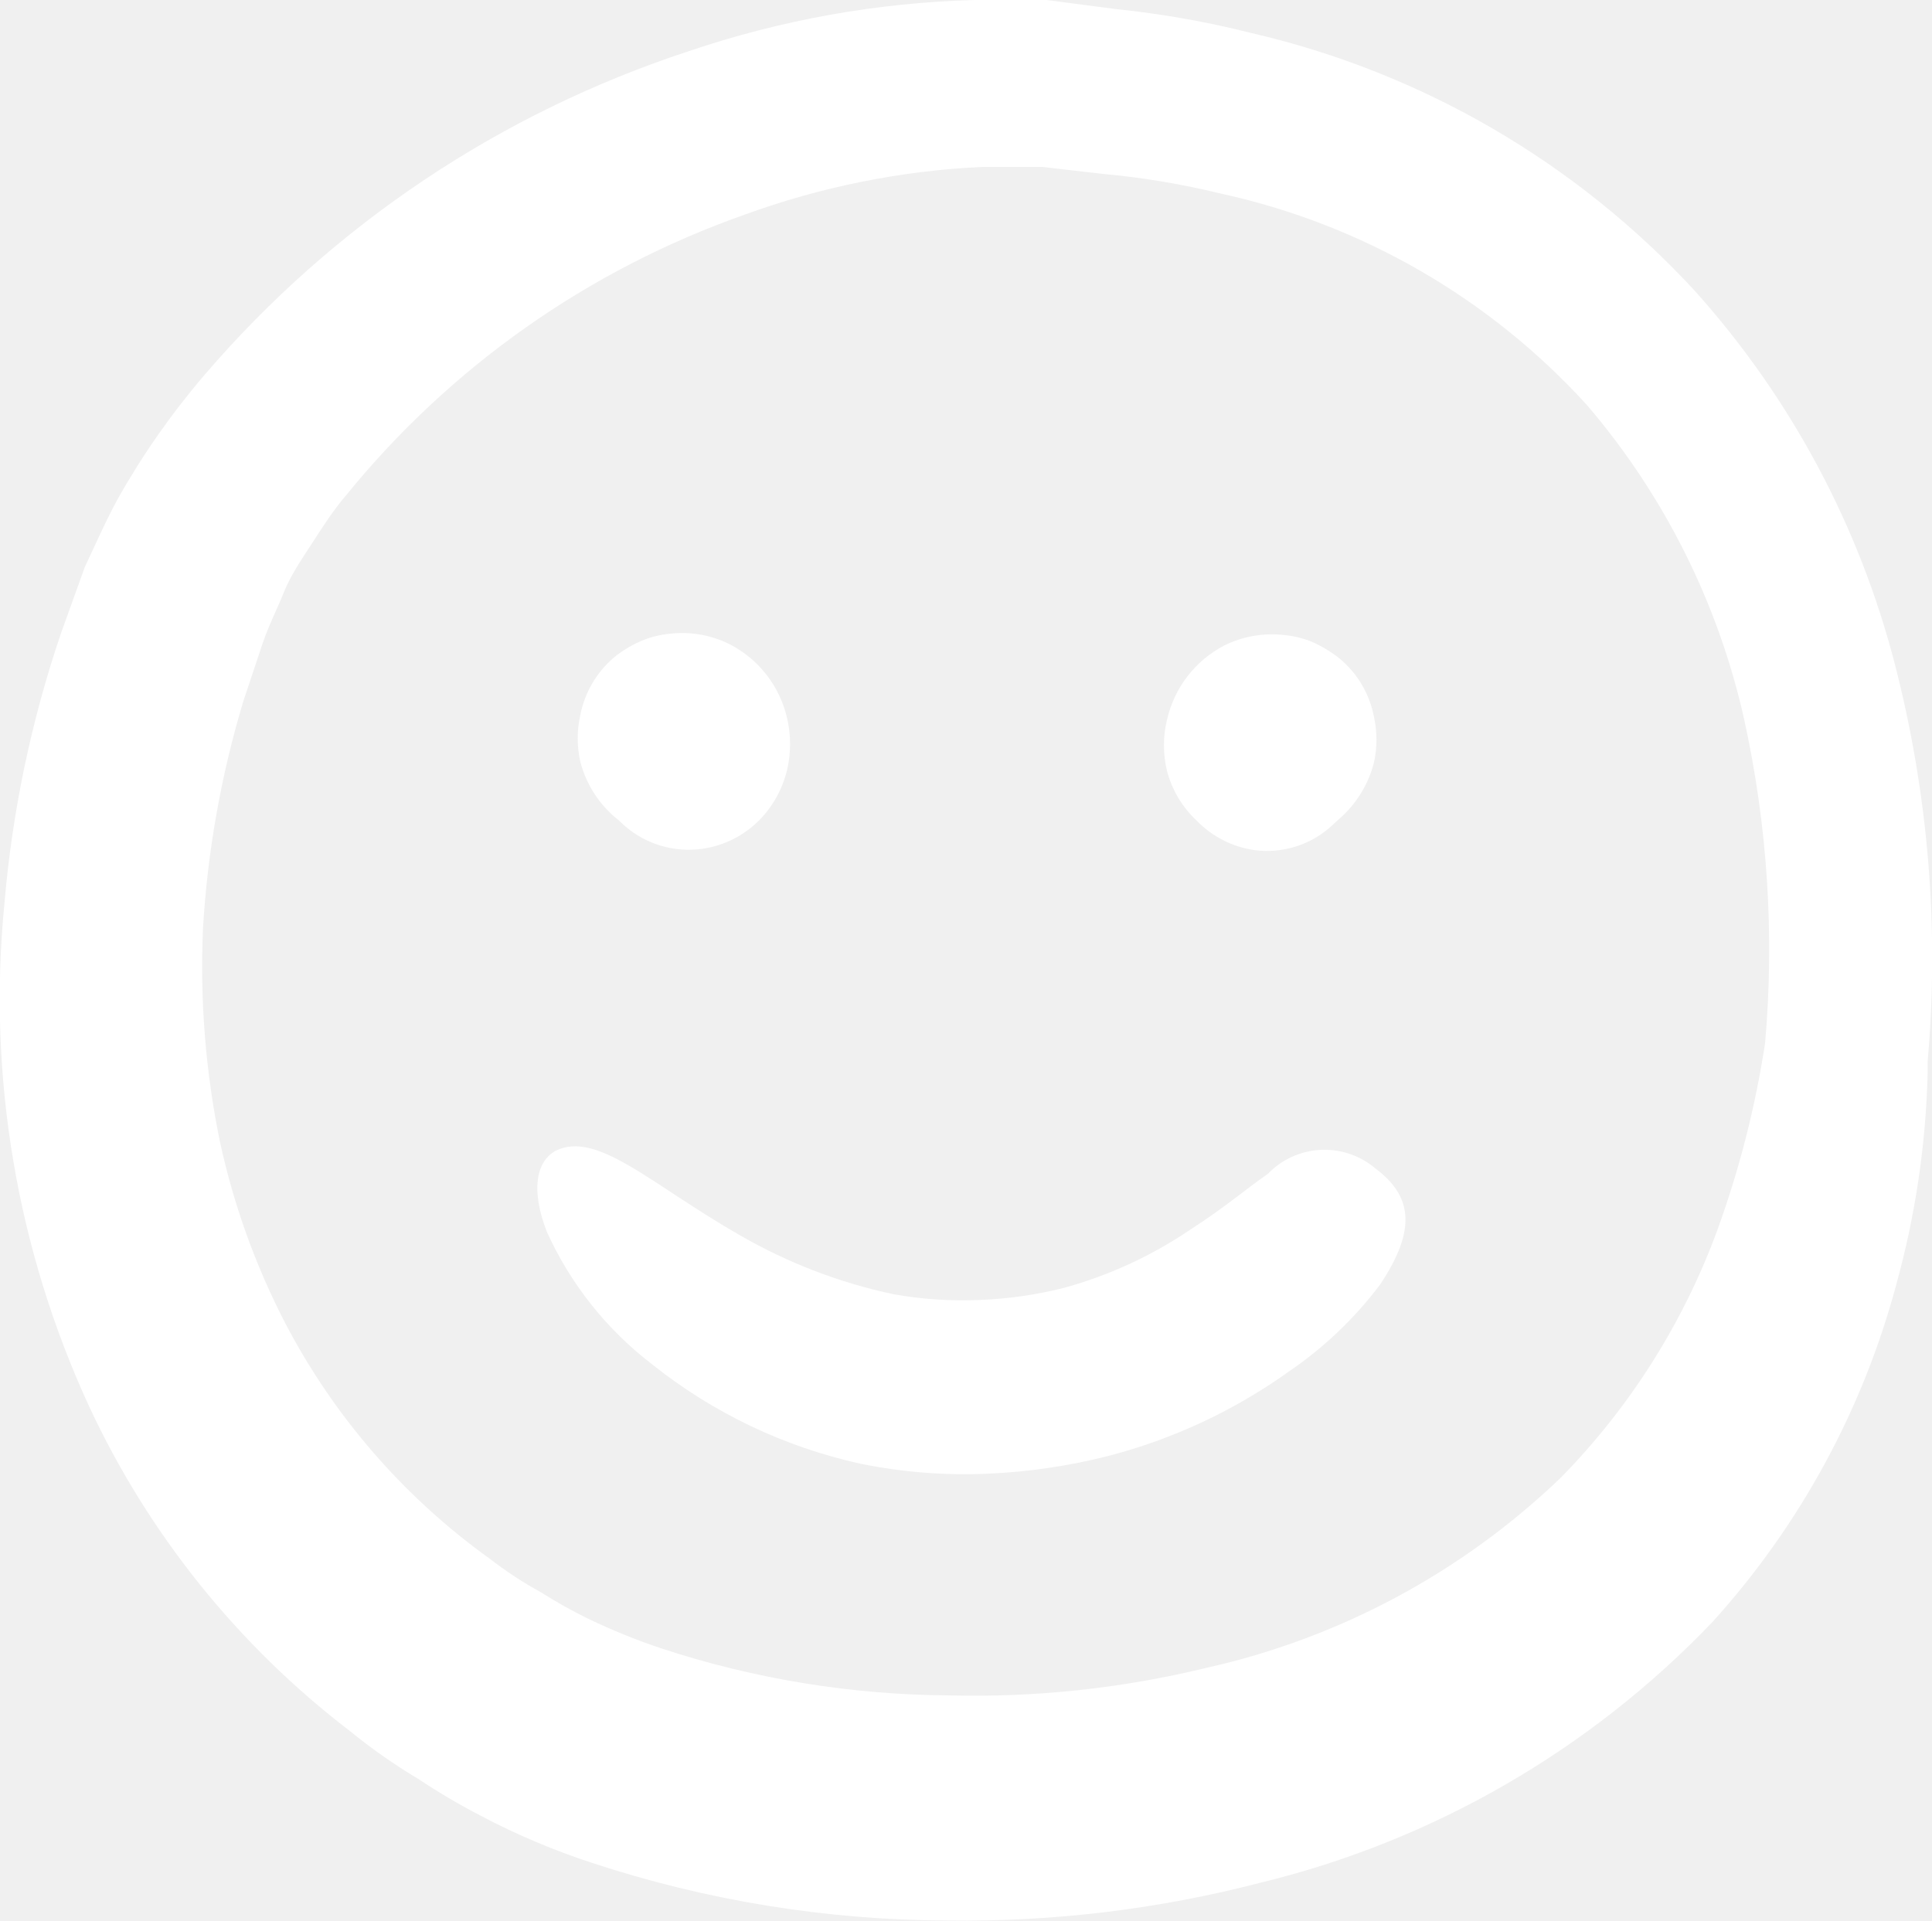
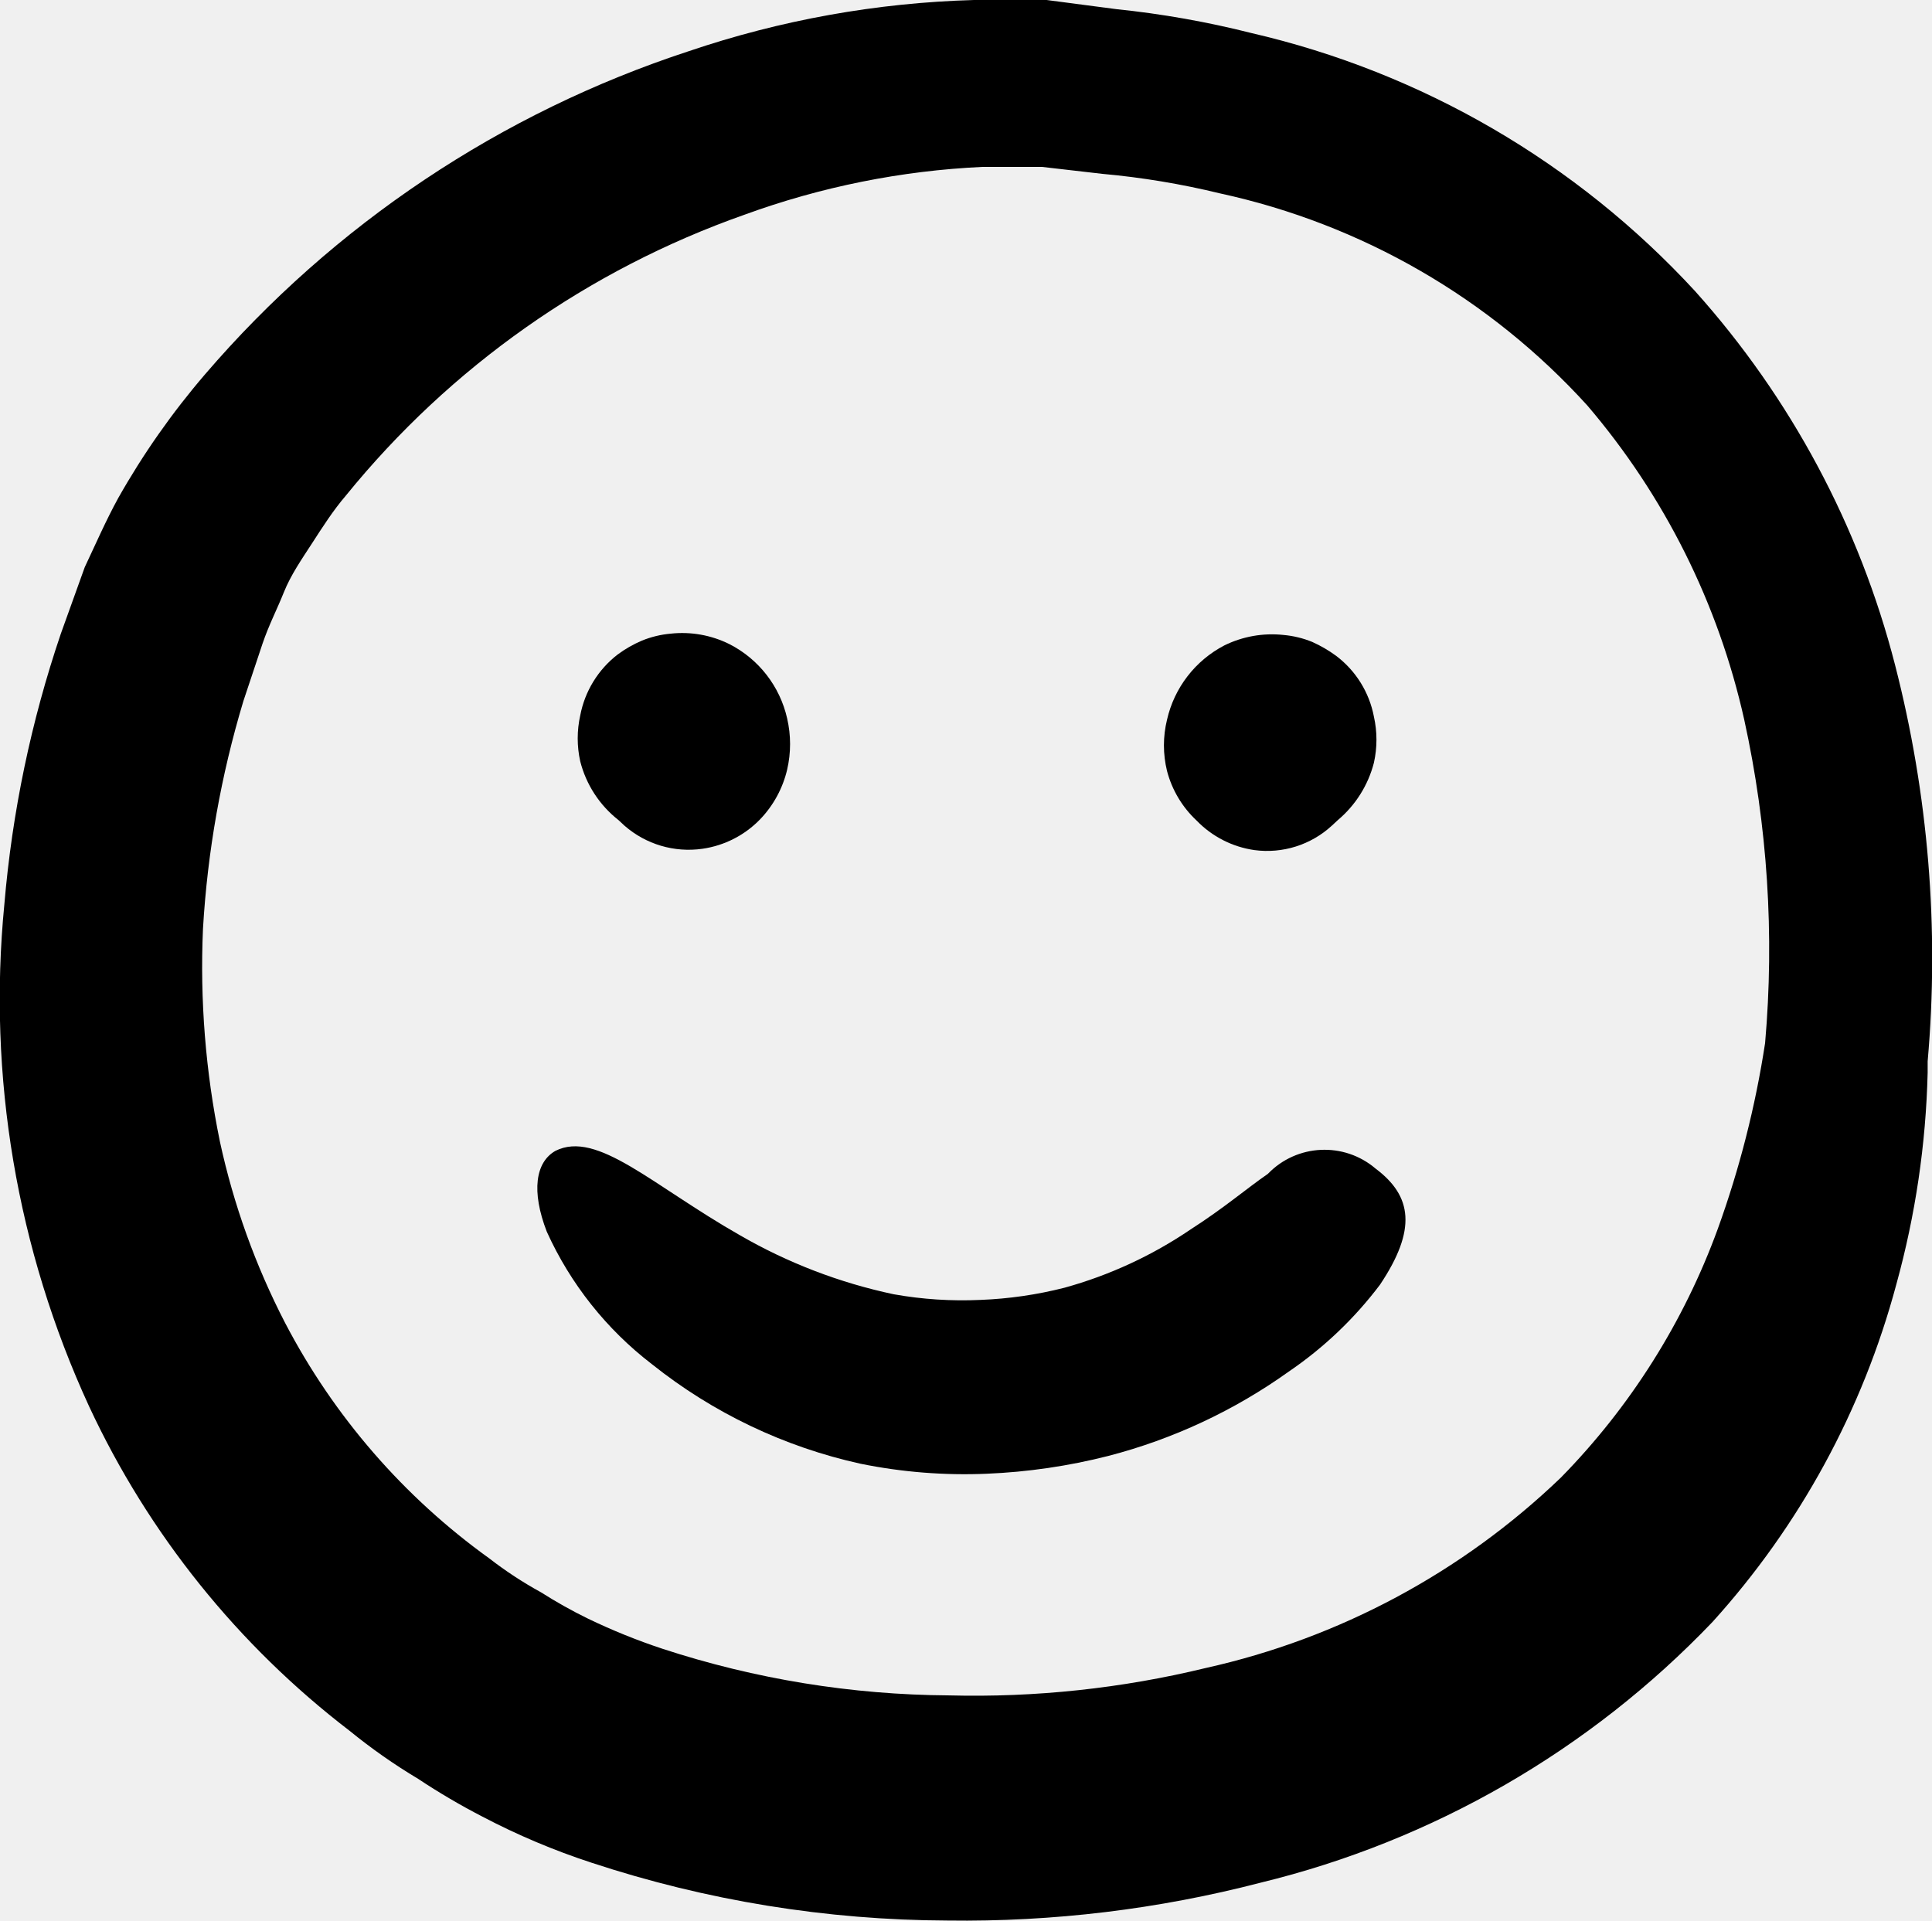
<svg xmlns="http://www.w3.org/2000/svg" viewBox="0 0 44.45 44.19">
  <defs>
-     <style>.cls-1{fill:#fff;}</style>
+     <style>.cls-1{fill:currentColor;}</style>
  </defs>
  <g id="Capa_2" data-name="Capa 2">
    <g id="Línea">
      <path class="cls-1" d="M43.6,15.3A20.54,20.54,0,0,0,39,6.7,20,20,0,0,0,28.79.76,21.77,21.77,0,0,0,25.68.21L24.08,0,22.41,0a22.38,22.38,0,0,0-6.57,1.18A24.86,24.86,0,0,0,4.72,8.61a17.81,17.81,0,0,0-2,2.85c-.28.51-.52,1.06-.77,1.59l-.55,1.53A26.27,26.27,0,0,0,.1,20.81,22.4,22.4,0,0,0,2.05,32.36a20.08,20.08,0,0,0,6,7.47,13.24,13.24,0,0,0,1.57,1.1,15.74,15.74,0,0,0,1.48.87,16.29,16.29,0,0,0,2.51,1.06,26.41,26.41,0,0,0,8.19,1.33A27.15,27.15,0,0,0,29,43.32a21.36,21.36,0,0,0,10.4-6,18.82,18.82,0,0,0,4.23-7.77,20.1,20.1,0,0,0,.72-4.87l0-.26A27.08,27.08,0,0,0,43.6,15.3ZM27.74,38.38a22.57,22.57,0,0,1-5.91.63,21.6,21.6,0,0,1-6.58-1.07,14.26,14.26,0,0,1-1.73-.7,11,11,0,0,1-1.07-.6,9,9,0,0,1-1.19-.78,15.5,15.5,0,0,1-4.7-5.42,16.85,16.85,0,0,1-1.5-4.17,20,20,0,0,1-.39-4.9,22.75,22.75,0,0,1,.93-5.24c.15-.44.29-.88.44-1.32s.33-.78.49-1.18.41-.76.65-1.13.48-.75.78-1.1a20.64,20.64,0,0,1,9.17-6.46,18.48,18.48,0,0,1,5.48-1.1c.45,0,.9,0,1.36,0L25.36,4a18.46,18.46,0,0,1,2.71.45,16,16,0,0,1,8.45,4.88,16.74,16.74,0,0,1,3.61,7.23A24.65,24.65,0,0,1,40.61,24a22.6,22.6,0,0,1-1.09,4.28A16,16,0,0,1,35.91,34,17.19,17.19,0,0,1,27.74,38.38Z" />
      <path class="cls-1" d="M31.65,26.89a1.81,1.81,0,0,0-2.48.12c-.48.33-1,.78-1.78,1.28a9.81,9.81,0,0,1-2.9,1.34,9.26,9.26,0,0,1-1.93.28,9,9,0,0,1-2-.13,12.06,12.06,0,0,1-3.54-1.36C15,27.27,13.74,26,12.78,26.48c-.46.26-.56.93-.2,1.86A8,8,0,0,0,15,31.39a11.74,11.74,0,0,0,4.8,2.29,12,12,0,0,0,2.9.23,13.61,13.61,0,0,0,2.8-.41,12.55,12.55,0,0,0,4.15-1.94,8.89,8.89,0,0,0,2.1-2C32.6,28.29,32.49,27.52,31.65,26.89Z" />
      <path class="cls-1" d="M27.53,18.88a2.3,2.3,0,0,0,1.33.68A2.2,2.2,0,0,0,30.64,19l.14-.13,0,0a2.56,2.56,0,0,0,.83-1.32,2.43,2.43,0,0,0,0-1.06,2.29,2.29,0,0,0-.87-1.4,3,3,0,0,0-.55-.32,2.28,2.28,0,0,0-.66-.16,2.48,2.48,0,0,0-1.36.24,2.57,2.57,0,0,0-1.32,1.71,2.48,2.48,0,0,0,0,1.18A2.39,2.39,0,0,0,27.53,18.88Z" />
      <path class="cls-1" d="M14.23,18.87l0,0,.14.13a2.24,2.24,0,0,0,1.79.53,2.3,2.3,0,0,0,1.33-.68,2.47,2.47,0,0,0,.62-1.14,2.61,2.61,0,0,0,0-1.18,2.55,2.55,0,0,0-1.33-1.71,2.44,2.44,0,0,0-1.35-.24,2.28,2.28,0,0,0-.66.16,2.73,2.73,0,0,0-.56.32,2.32,2.32,0,0,0-.86,1.4,2.43,2.43,0,0,0,0,1.06A2.5,2.5,0,0,0,14.23,18.87Z" />
    </g>
  </g>
</svg>
